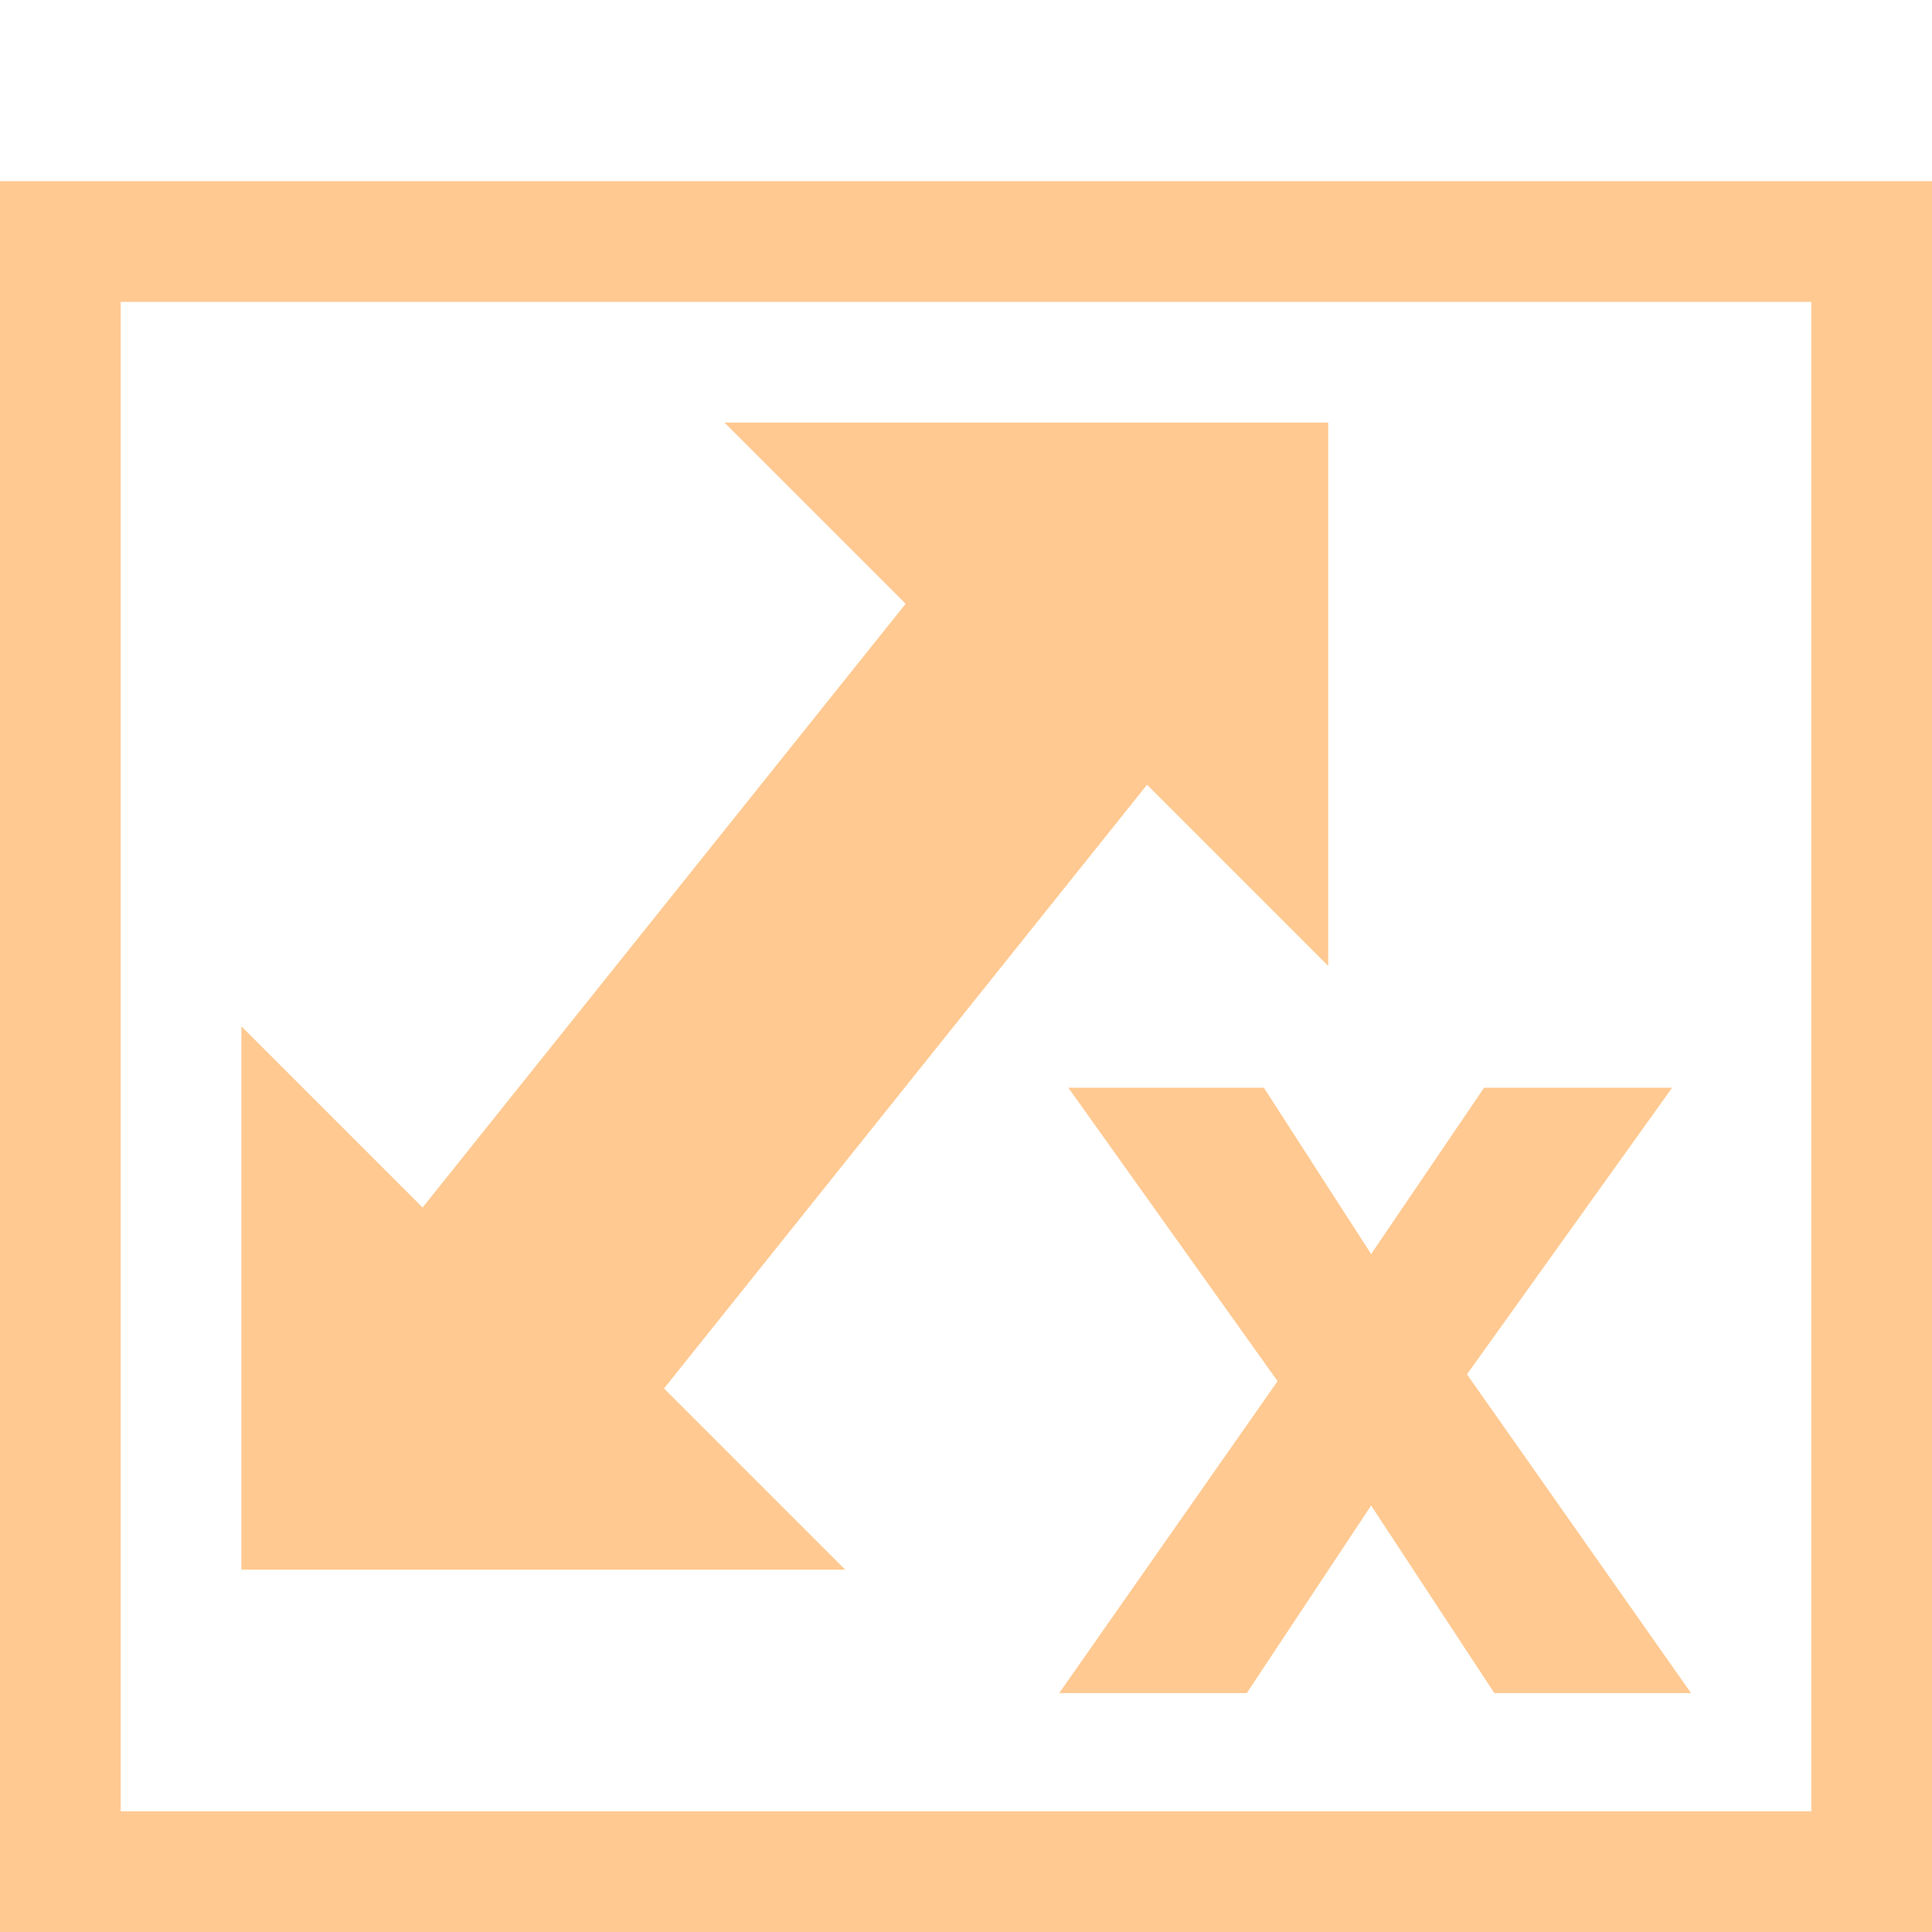
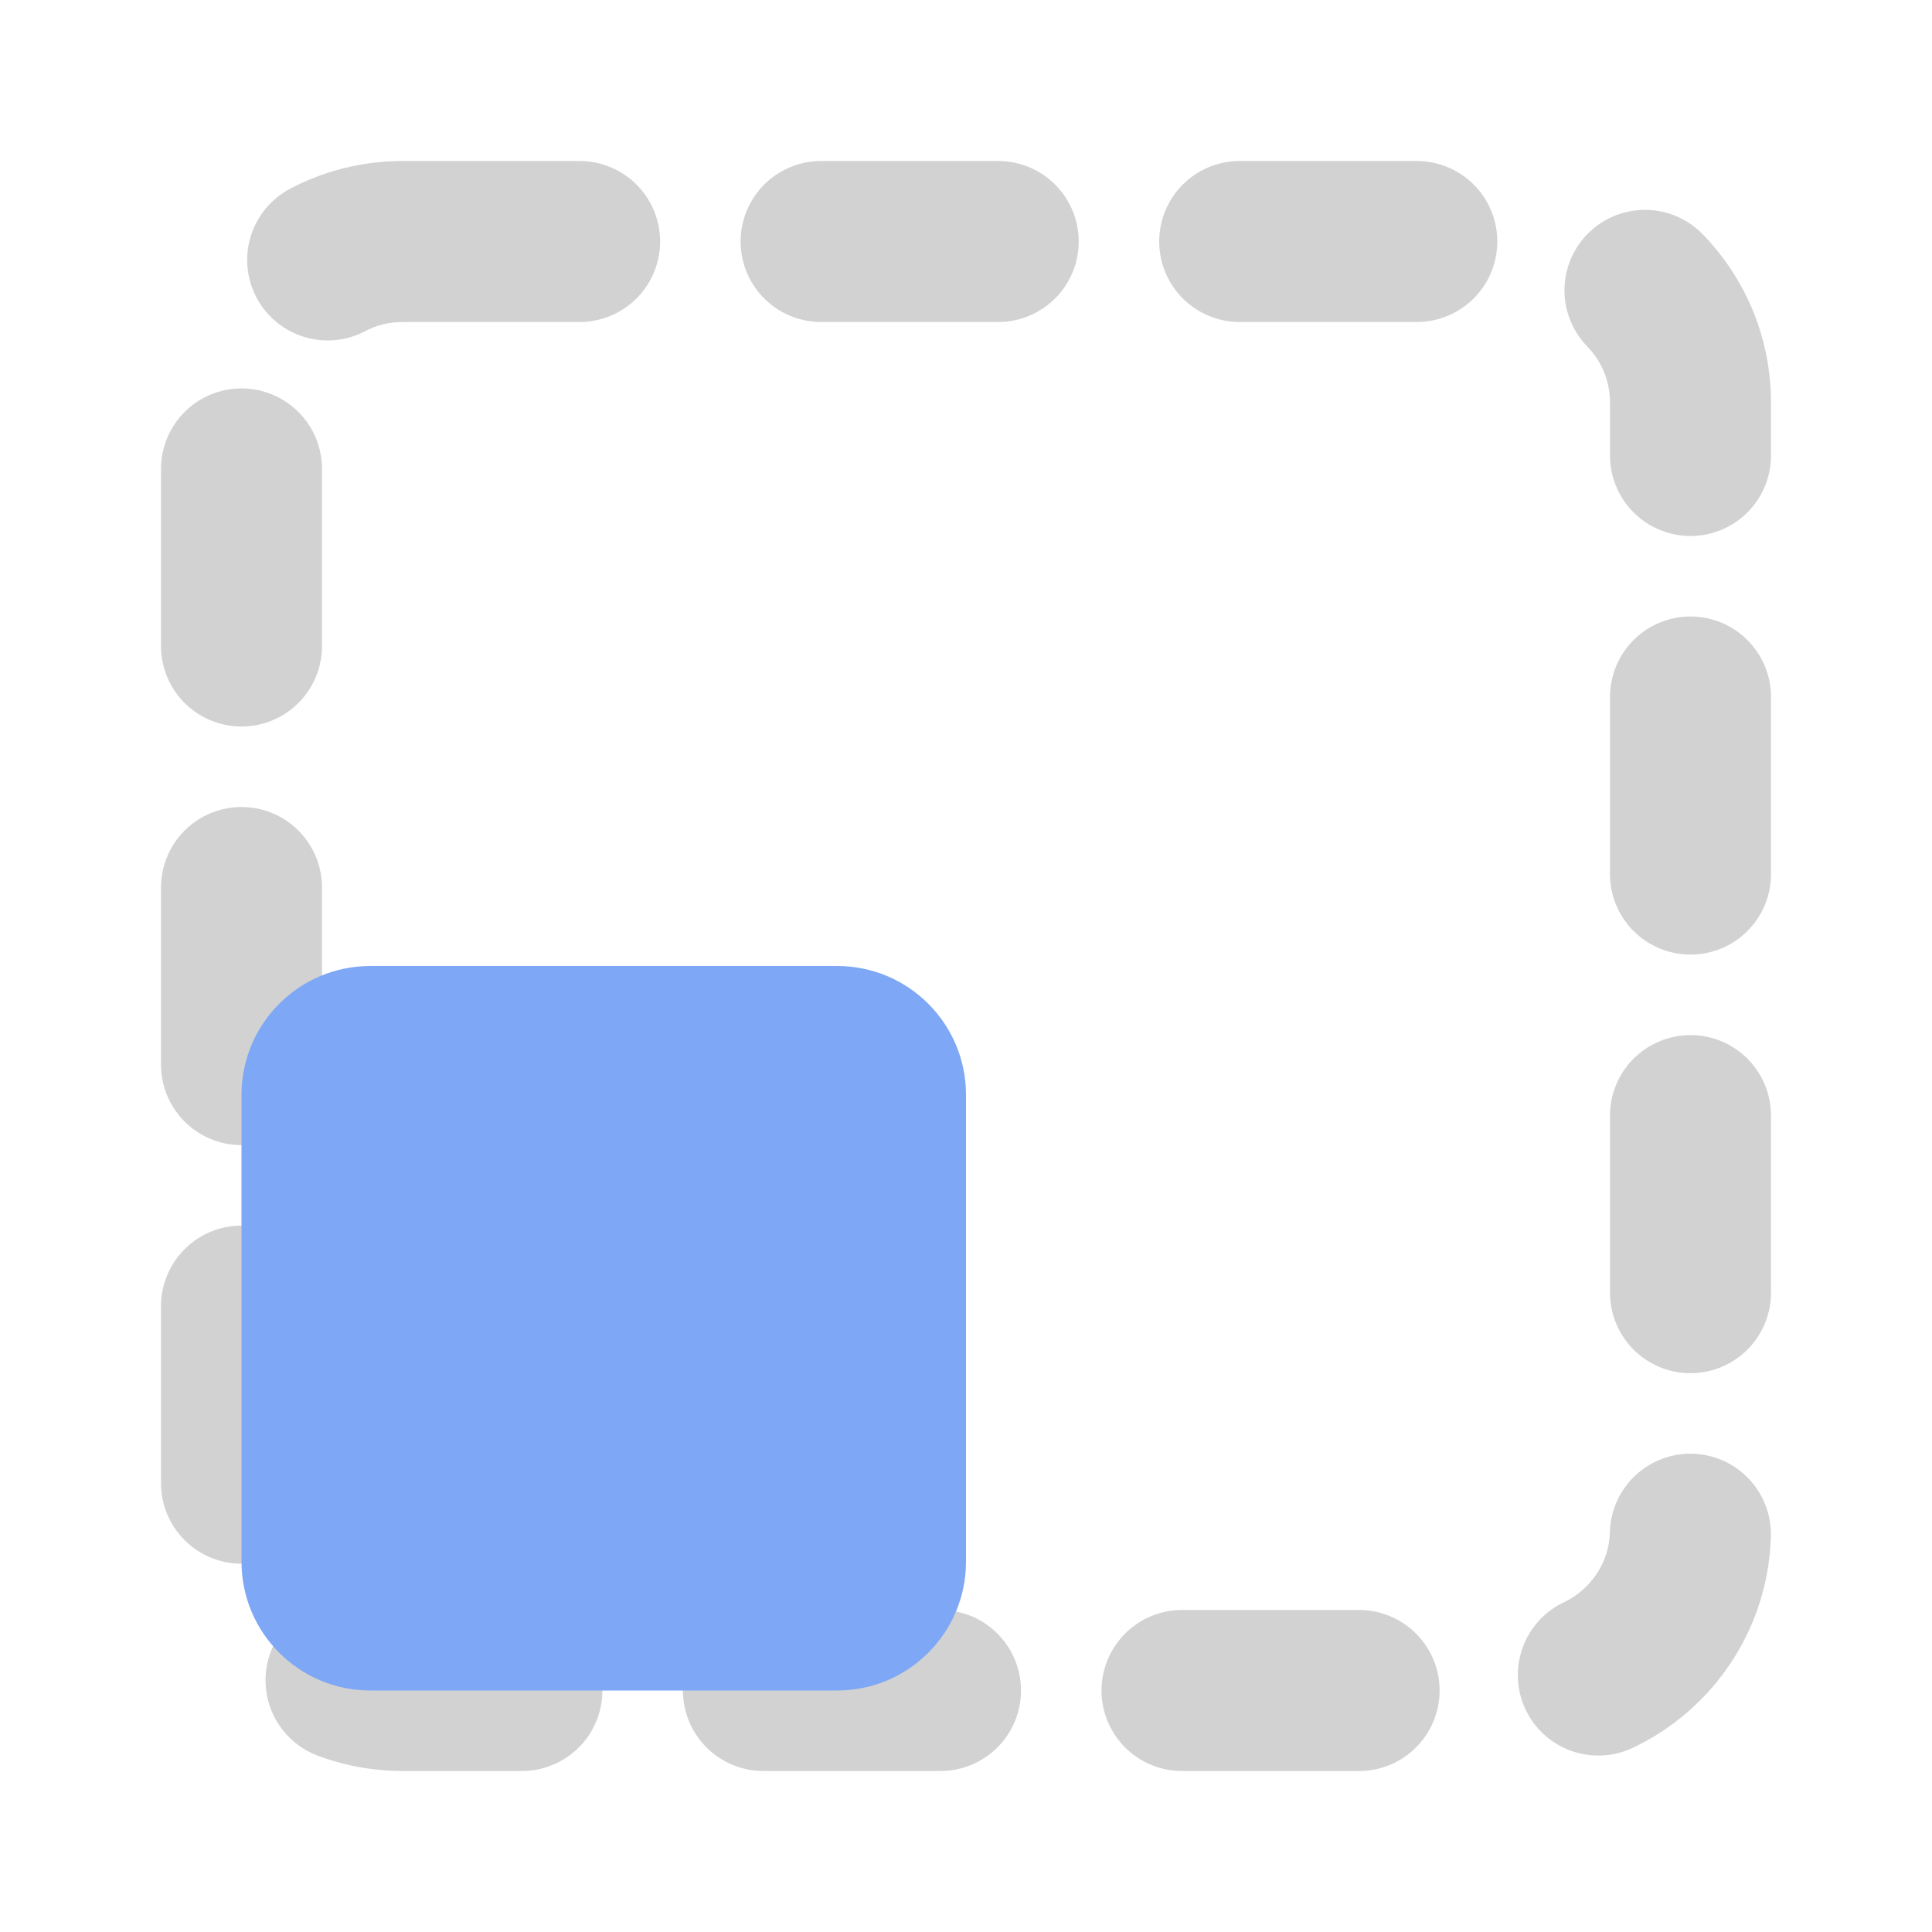
- <svg xmlns="http://www.w3.org/2000/svg" width="32" height="32" viewBox="0 0 8.467 8.467" version="1.1" id="svg8">
-   <defs id="defs2" />
-   <g id="layer1">
-     <path style="color:#000000;font-style:normal;font-variant:normal;font-weight:normal;font-stretch:normal;font-size:medium;line-height:normal;font-family:sans-serif;font-variant-ligatures:normal;font-variant-position:normal;font-variant-caps:normal;font-variant-numeric:normal;font-variant-alternates:normal;font-variant-east-asian:normal;font-feature-settings:normal;font-variation-settings:normal;text-indent:0;text-align:start;text-decoration:none;text-decoration-line:none;text-decoration-style:solid;text-decoration-color:#000000;letter-spacing:normal;word-spacing:normal;text-transform:none;writing-mode:lr-tb;direction:ltr;text-orientation:mixed;dominant-baseline:auto;baseline-shift:baseline;text-anchor:start;white-space:normal;shape-padding:0;shape-margin:0;inline-size:0;clip-rule:nonzero;display:inline;overflow:visible;visibility:visible;opacity:1;isolation:auto;mix-blend-mode:normal;color-interpolation:sRGB;color-interpolation-filters:linearRGB;solid-color:#000000;solid-opacity:1;vector-effect:none;fill:#ffc991;fill-opacity:1;fill-rule:nonzero;stroke:none;stroke-width:1;stroke-linecap:round;stroke-linejoin:round;stroke-miterlimit:4;stroke-dasharray:none;stroke-dashoffset:0;stroke-opacity:1;color-rendering:auto;image-rendering:auto;shape-rendering:auto;text-rendering:auto;enable-background:accumulate;stop-color:#000000;stop-opacity:1" d="M 0,0.794 V 8.467 H 8.467 V 0.794 Z M 0.529,1.323 H 7.938 V 7.938 H 0.529 Z" id="rect895-4" />
-     <path style="color:#000000;font-style:normal;font-variant:normal;font-weight:normal;font-stretch:normal;font-size:medium;line-height:normal;font-family:sans-serif;font-variant-ligatures:normal;font-variant-position:normal;font-variant-caps:normal;font-variant-numeric:normal;font-variant-alternates:normal;font-variant-east-asian:normal;font-feature-settings:normal;font-variation-settings:normal;text-indent:0;text-align:start;text-decoration:none;text-decoration-line:none;text-decoration-style:solid;text-decoration-color:#000000;letter-spacing:normal;word-spacing:normal;text-transform:none;writing-mode:lr-tb;direction:ltr;text-orientation:mixed;dominant-baseline:auto;baseline-shift:baseline;text-anchor:start;white-space:normal;shape-padding:0;shape-margin:0;inline-size:0;clip-rule:nonzero;display:inline;overflow:visible;visibility:visible;opacity:1;isolation:auto;mix-blend-mode:normal;color-interpolation:sRGB;color-interpolation-filters:linearRGB;solid-color:#000000;solid-opacity:1;vector-effect:none;fill:#ffc991;fill-opacity:1;fill-rule:nonzero;stroke:none;stroke-width:1;stroke-linecap:butt;stroke-linejoin:miter;stroke-miterlimit:4;stroke-dasharray:none;stroke-dashoffset:0;stroke-opacity:1;color-rendering:auto;image-rendering:auto;shape-rendering:auto;text-rendering:auto;enable-background:accumulate;stop-color:#000000;stop-opacity:1" d="m 2.91,6.085 2.117,-2.646 0.794,0.794 v -2.381 l -2.646,0 0.794,0.794 -2.117,2.646 -0.794,-0.794 v 2.381 l 2.646,-1e-7 z" id="path917-3" />
-     <g aria-label="x" id="text2045" style="font-style:normal;font-variant:normal;font-weight:bold;font-stretch:normal;font-size:5.117px;line-height:1.25;font-family:Arial;-inkscape-font-specification:'Arial Bold';fill:#ffc991;fill-opacity:1;stroke-width:0.265">
-       <path d="M 4.642,7.42 5.599,6.053 4.682,4.767 H 5.539 L 6.009,5.496 6.504,4.767 H 7.328 L 6.429,6.023 7.411,7.42 H 6.549 L 6.009,6.598 5.464,7.42 Z" style="font-style:normal;font-variant:normal;font-weight:bold;font-stretch:normal;font-family:Arial;-inkscape-font-specification:'Arial Bold';fill:#ffc991;fill-opacity:1;stroke-width:0.265" id="path2047" />
-     </g>
-   </g>
+ <svg xmlns="http://www.w3.org/2000/svg" width="96" height="96" viewBox="0 0 24 24" fill="none" stroke-linecap="round" stroke-linejoin="round" stroke-width="2">
+   <rect x="3" y="3" width="18" height="18" rx="2.0" stroke="#d2d2d2" stroke-dasharray="2.2 3" />
+   <rect x="3" y="12" width="9" height="9" rx="1.6" fill="#7ea8f5" stroke="none" />
</svg>
